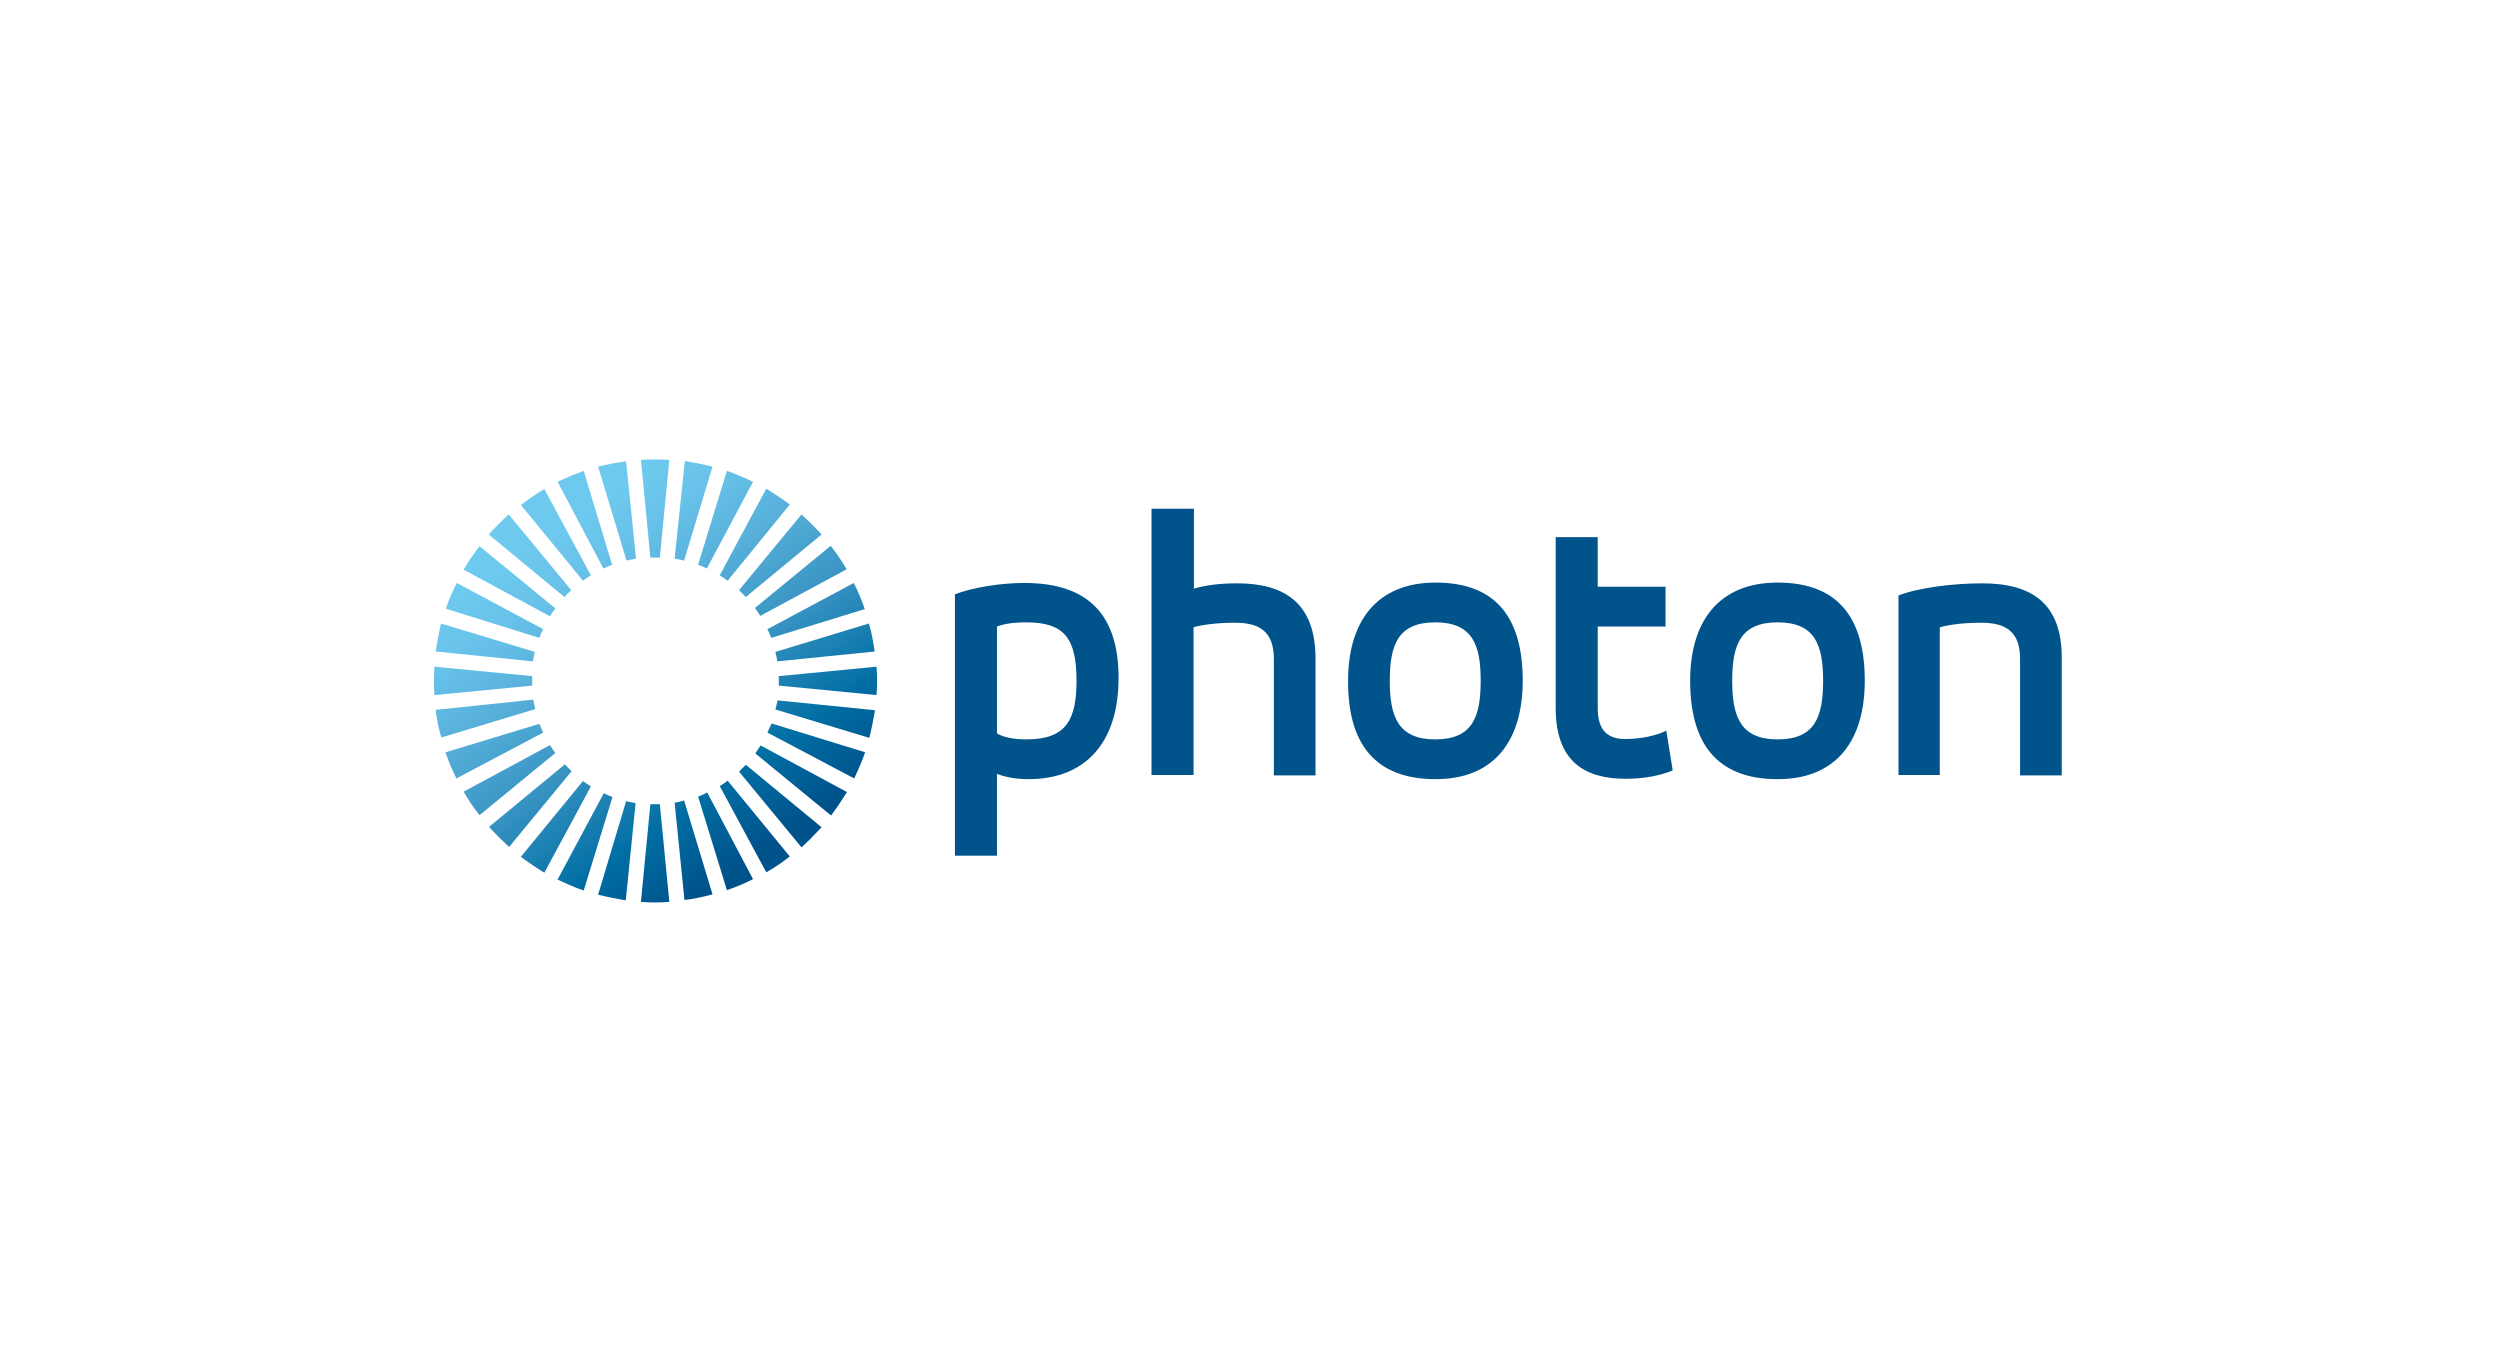
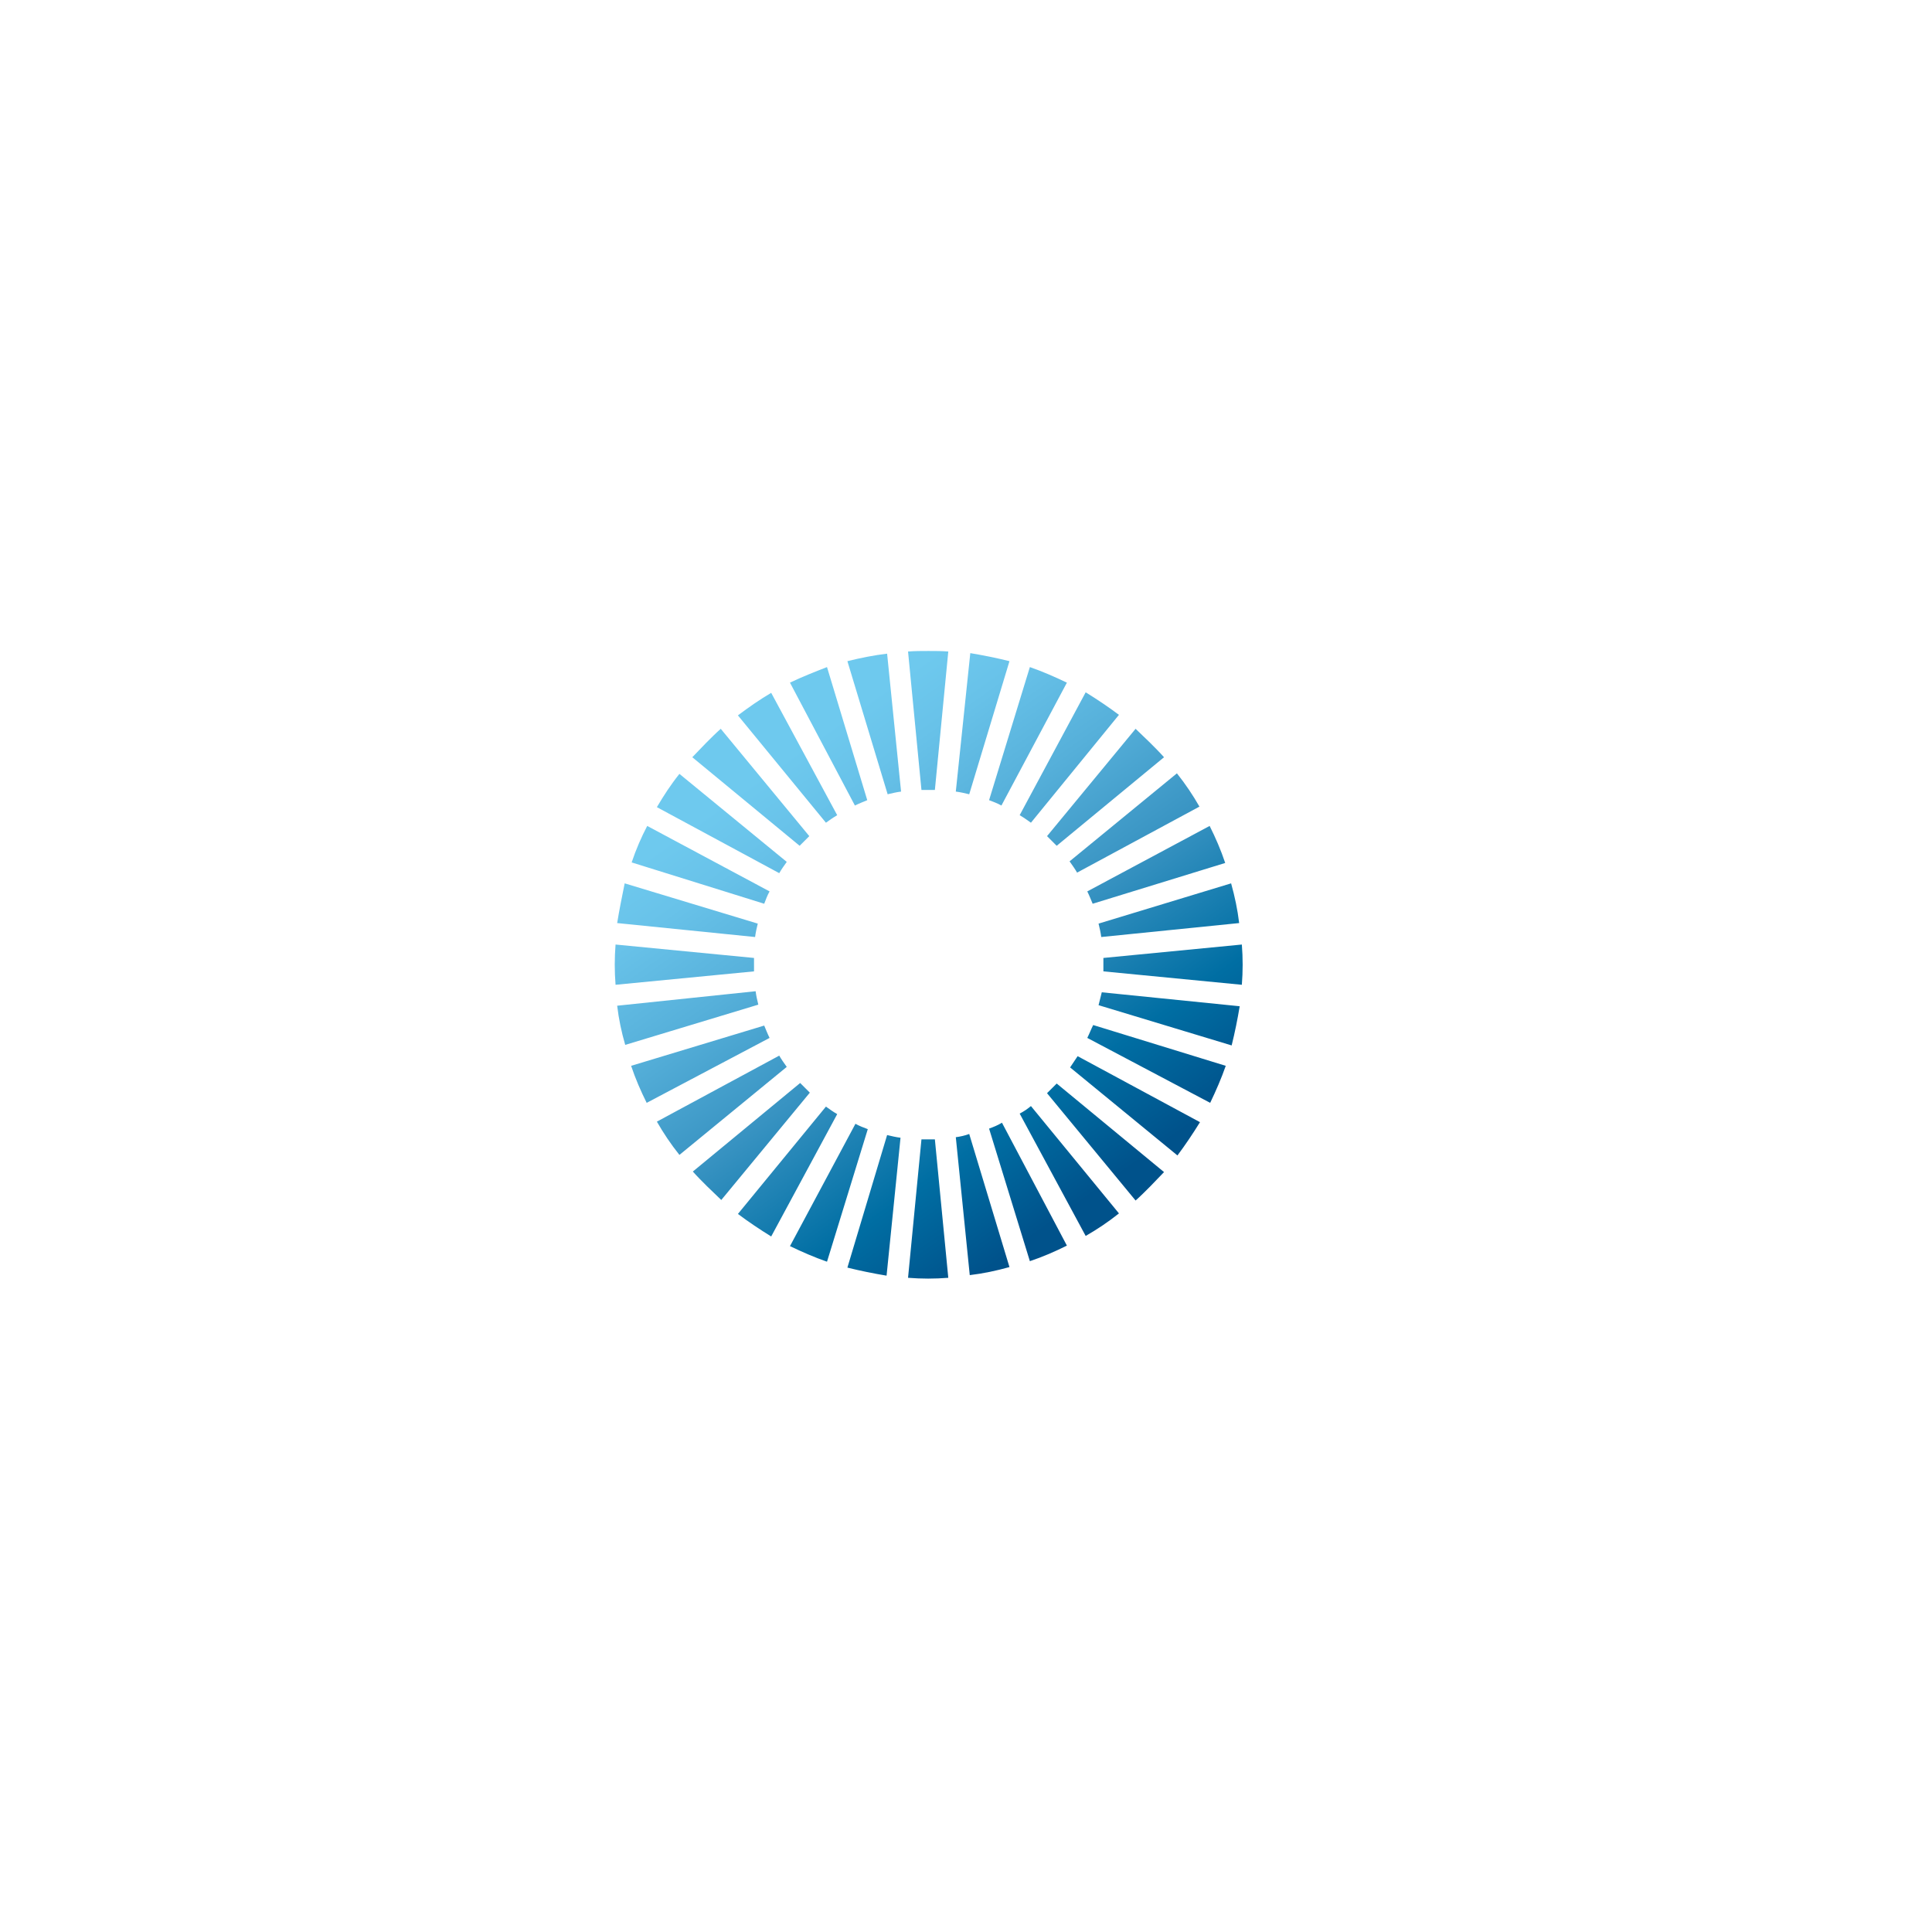
- <svg xmlns="http://www.w3.org/2000/svg" xmlns:xlink="http://www.w3.org/1999/xlink" version="1.1" id="レイヤー_1" x="0px" y="0px" viewBox="0 0 660 360" style="enable-background:new 0 0 660 360;" xml:space="preserve">
+ <svg xmlns="http://www.w3.org/2000/svg" xmlns:xlink="http://www.w3.org/1999/xlink" version="1.1" id="レイヤー_1" x="0px" y="0px" viewBox="0 0 360 360" style="enable-background:new 0 0 660 360;" xml:space="preserve">
  <style type="text/css">
	.st0{clip-path:url(#SVGID_2_);}
	.st1{clip-path:url(#SVGID_4_);fill:#00538B;}
	.st2{clip-path:url(#SVGID_6_);fill:url(#SVGID_7_);}
</style>
  <g>
    <g>
      <defs>
        <rect id="SVGID_1_" x="18.1" y="-261.1" width="623.8" height="882.2" />
      </defs>
      <clipPath id="SVGID_2_">
        <use xlink:href="#SVGID_1_" style="overflow:visible;" />
      </clipPath>
-       <g class="st0">
-         <defs>
-           <rect id="SVGID_3_" x="18.1" y="-261.1" width="623.8" height="882.2" />
-         </defs>
-         <clipPath id="SVGID_4_">
-           <use xlink:href="#SVGID_3_" style="overflow:visible;" />
-         </clipPath>
-         <path class="st1" d="M252.1,225.9h11.1v-21.6c2.3,0.9,5.2,1.4,8.3,1.4c15.2,0,23.8-9.8,23.8-26.7c0-16.3-7.6-25.1-24.9-25.1     c-6.5,0-14,1.3-18.3,3V225.9z M284.2,179.7c0,10.3-2.7,15.5-13.2,15.5c-4.1,0-6.6-0.8-7.8-1.6v-28.2c2.4-0.9,5.3-1.1,7.7-1.1     C280.9,164.3,284.2,168.4,284.2,179.7" />
-         <path class="st1" d="M304,204.6h11.1v-39c2-0.6,6-1.2,10.9-1.2c6.1,0,10.3,2,10.3,9.5v30.8h11v-30.8c0-14.8-8.3-19.9-20.7-19.9     c-4.1,0-8.1,0.4-11.4,1.4v-21.1H304V204.6z" />
-         <path class="st1" d="M390.9,179.7c0,9.5-2.1,15.5-12,15.5c-9.8,0-12-6-12-15.5c0-9.5,2.2-15.4,12-15.4     C388.8,164.3,390.9,170.3,390.9,179.7 M379,205.7c15.6,0,23-10.3,23-26c0-16.3-6.8-25.9-23-25.9c-15.5,0-23.1,10.2-23.1,25.9     C355.8,196.1,362.8,205.7,379,205.7" />
-         <path class="st1" d="M410.7,186.9c0,14.2,7.7,18.7,18.5,18.7c4.7,0,9-0.8,12.4-2.2l-1.7-10.5c-2.6,1.3-6.7,2.2-10.8,2.2     c-4.4,0-7.3-2-7.3-8.1v-21.6h17.9v-10.5h-17.9v-13.1h-11.1V186.9z" />
-         <path class="st1" d="M481.3,179.7c0,9.5-2.1,15.5-12,15.5c-9.8,0-12-6-12-15.5c0-9.5,2.2-15.4,12-15.4     C479.2,164.3,481.3,170.3,481.3,179.7 M469.3,205.7c15.6,0,23-10.3,23-26c0-16.3-6.8-25.9-23-25.9c-15.5,0-23.1,10.2-23.1,25.9     C446.2,196.1,453.1,205.7,469.3,205.7" />
-         <path class="st1" d="M501,204.6h11.1v-39c2.6-0.7,6.3-1.2,10.9-1.2c6.1,0,10.3,2,10.3,9.5v30.8h11v-31.1c0-14.1-7.7-19.6-21-19.6     c-7.4,0-16.7,1.1-22.1,3.2V204.6z" />
-       </g>
      <g class="st0">
        <defs>
          <path id="SVGID_5_" d="M171.7,212.3l-2.5,25.8c2.5,0.2,5,0.2,7.5,0l-2.5-25.8C173.4,212.3,172.6,212.3,171.7,212.3 M157.9,236.2      c2.4,0.6,4.9,1.1,7.3,1.5l2.6-25.7c-0.8-0.1-1.7-0.3-2.5-0.5L157.9,236.2z M178.1,211.9l2.6,25.7c2.5-0.3,4.9-0.8,7.4-1.5      l-7.5-24.8C179.8,211.6,178.9,211.8,178.1,211.9 M147.2,232.2c2.3,1.1,4.6,2.1,6.9,2.9l7.6-24.7c-0.8-0.3-1.6-0.6-2.3-1      L147.2,232.2z M184.3,210.3l7.6,24.7c2.4-0.8,4.7-1.8,6.9-2.9l-12.1-22.9C185.9,209.7,185.1,210,184.3,210.3 M137.5,226.2      c2,1.5,4.1,2.9,6.2,4.2l12.3-22.8c-0.7-0.4-1.4-0.9-2.1-1.4L137.5,226.2z M190,207.5l12.3,22.8c2.1-1.2,4.2-2.6,6.2-4.2      l-16.4-20C191.5,206.6,190.8,207.1,190,207.5 M129.1,218.3c0.8,0.9,1.7,1.8,2.6,2.7c0.9,0.9,1.8,1.7,2.7,2.6l16.5-20      c-0.3-0.3-0.6-0.6-0.9-0.9c-0.3-0.3-0.6-0.6-0.9-0.9L129.1,218.3z M196,202.8c-0.3,0.3-0.6,0.6-0.9,0.9l16.5,20      c0.9-0.8,1.8-1.7,2.7-2.6c0.9-0.9,1.7-1.8,2.6-2.7l-20-16.5C196.6,202.2,196.3,202.5,196,202.8 M122.4,209      c1.2,2.1,2.6,4.2,4.2,6.2l20-16.4c-0.5-0.7-1-1.4-1.4-2.1L122.4,209z M199.4,198.9l20,16.4c1.5-2,2.9-4.1,4.2-6.2l-22.8-12.3      C200.3,197.5,199.9,198.2,199.4,198.9 M117.6,198.6c0.8,2.4,1.8,4.7,2.9,6.9l22.9-12.1c-0.4-0.8-0.7-1.6-1-2.3L117.6,198.6z       M202.6,193.4l22.9,12.1c1.1-2.3,2.1-4.6,2.9-6.9l-24.7-7.6C203.3,191.8,203,192.6,202.6,193.4 M115,187.4      c0.3,2.5,0.8,4.9,1.5,7.3l24.8-7.5c-0.2-0.8-0.4-1.7-0.5-2.5L115,187.4z M204.7,187.3l24.8,7.5c0.6-2.4,1.1-4.9,1.5-7.3      l-25.7-2.6C205.1,185.7,204.9,186.5,204.7,187.3 M114.7,183.5l25.8-2.5c0-0.8,0-1.7,0-2.5l-25.8-2.5      C114.5,178.5,114.5,181,114.7,183.5 M205.6,178.5c0,0.8,0,1.7,0,2.5l25.8,2.5c0.2-2.5,0.2-5,0-7.5L205.6,178.5z M115,172      l25.7,2.6c0.1-0.8,0.3-1.7,0.5-2.5l-24.8-7.5C115.9,167.1,115.4,169.5,115,172 M204.7,172.1c0.2,0.8,0.4,1.7,0.5,2.5l25.7-2.6      c-0.3-2.5-0.8-4.9-1.5-7.4L204.7,172.1z M202.6,166.1c0.4,0.8,0.7,1.6,1,2.3l24.7-7.6c-0.8-2.4-1.8-4.7-2.9-6.9L202.6,166.1z       M117.7,160.7l24.7,7.7c0.3-0.8,0.6-1.6,1-2.3l-22.8-12.2C119.5,156,118.5,158.3,117.7,160.7 M122.4,150.4l22.8,12.3      c0.4-0.7,0.9-1.4,1.4-2.1l-20-16.4C125,146.2,123.7,148.2,122.4,150.4 M199.3,160.5c0.5,0.7,1,1.4,1.4,2.1l22.8-12.3      c-1.2-2.1-2.6-4.2-4.2-6.2L199.3,160.5z M131.6,138.4c-0.9,0.9-1.7,1.8-2.6,2.7l20,16.5c0.3-0.3,0.6-0.6,0.9-0.9      c0.3-0.3,0.6-0.6,0.9-0.9l-16.5-20C133.4,136.6,132.5,137.5,131.6,138.4 M195.1,155.8c0.3,0.3,0.6,0.6,0.9,0.9      c0.3,0.3,0.6,0.6,0.9,0.9l20-16.5c-0.8-0.9-1.7-1.8-2.6-2.7c-0.9-0.9-1.8-1.7-2.7-2.6L195.1,155.8z M137.5,133.3l16.4,20      c0.7-0.5,1.4-1,2.1-1.4l-12.3-22.8C141.5,130.4,139.5,131.8,137.5,133.3 M190,151.9c0.7,0.4,1.4,0.9,2.1,1.4l16.4-20.1      c-2-1.5-4.1-2.9-6.2-4.2L190,151.9z M184.3,149.1c0.8,0.3,1.6,0.6,2.3,1l12.2-22.9c-2.3-1.1-4.6-2.1-6.9-2.9L184.3,149.1z       M147.2,127.2l12.1,22.9c0.8-0.4,1.6-0.7,2.3-1l-7.5-24.8C151.8,125.2,149.5,126.1,147.2,127.2 M157.9,123.2l7.5,24.8      c0.8-0.2,1.7-0.4,2.5-0.5l-2.6-25.7C162.8,122.1,160.3,122.6,157.9,123.2 M178.1,147.5c0.8,0.1,1.7,0.3,2.5,0.5l7.5-24.8      c-2.4-0.6-4.9-1.1-7.3-1.5L178.1,147.5z M169.2,121.4l2.5,25.8c0.8,0,1.7,0,2.5,0l2.5-25.8c-1.2-0.1-2.5-0.1-3.7-0.1      C171.7,121.3,170.5,121.3,169.2,121.4" />
        </defs>
        <clipPath id="SVGID_6_">
          <use xlink:href="#SVGID_5_" style="overflow:visible;" />
        </clipPath>
        <linearGradient id="SVGID_7_" gradientUnits="userSpaceOnUse" x1="4.516" y1="-2.904" x2="5.564" y2="-2.904" gradientTransform="matrix(64.0114 91.4178 91.4178 -64.0114 115.7868 -466.9166)">
          <stop offset="0" style="stop-color:#6EC9EE" />
          <stop offset="0.1" style="stop-color:#6EC9EE" />
          <stop offset="0.196" style="stop-color:#68C2E9" />
          <stop offset="0.353" style="stop-color:#56B0DA" />
          <stop offset="0.551" style="stop-color:#3893C2" />
          <stop offset="0.78" style="stop-color:#006EA3" />
          <stop offset="0.95" style="stop-color:#00528B" />
          <stop offset="1" style="stop-color:#00528B" />
        </linearGradient>
        <polygon class="st2" points="193,66.3 286.4,199.7 153,293.2 59.5,159.7    " />
      </g>
    </g>
  </g>
</svg>
